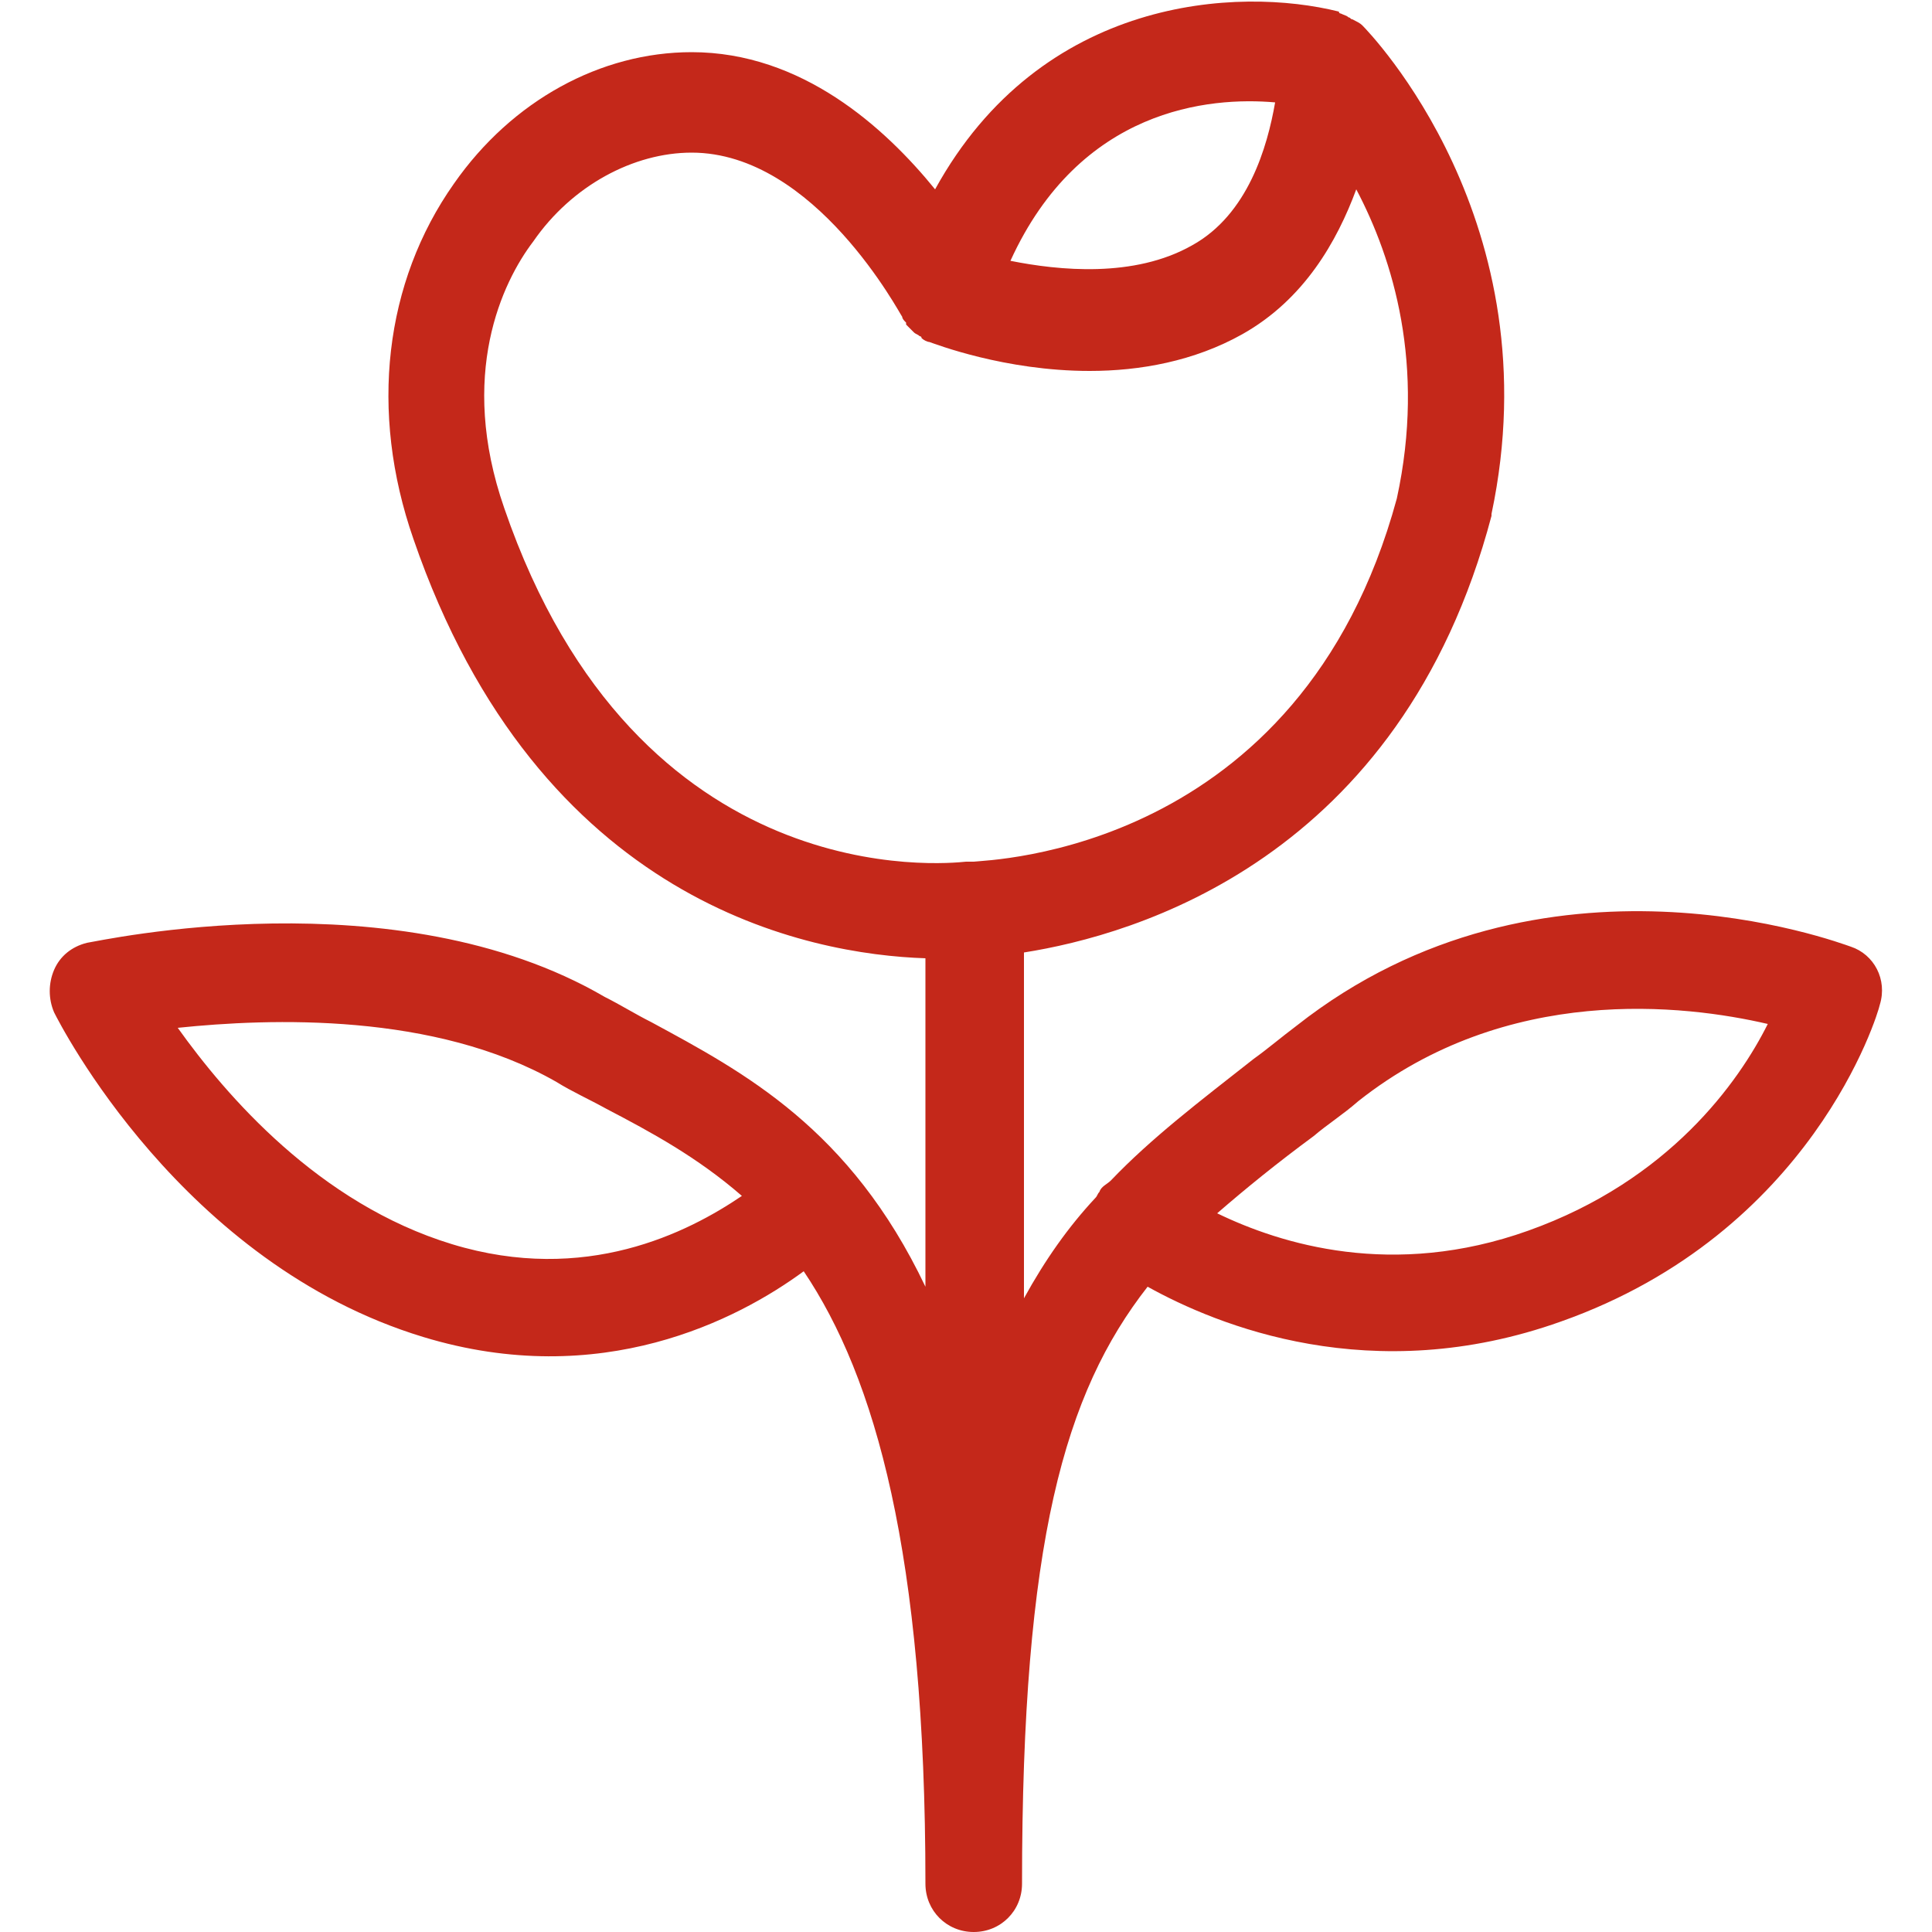
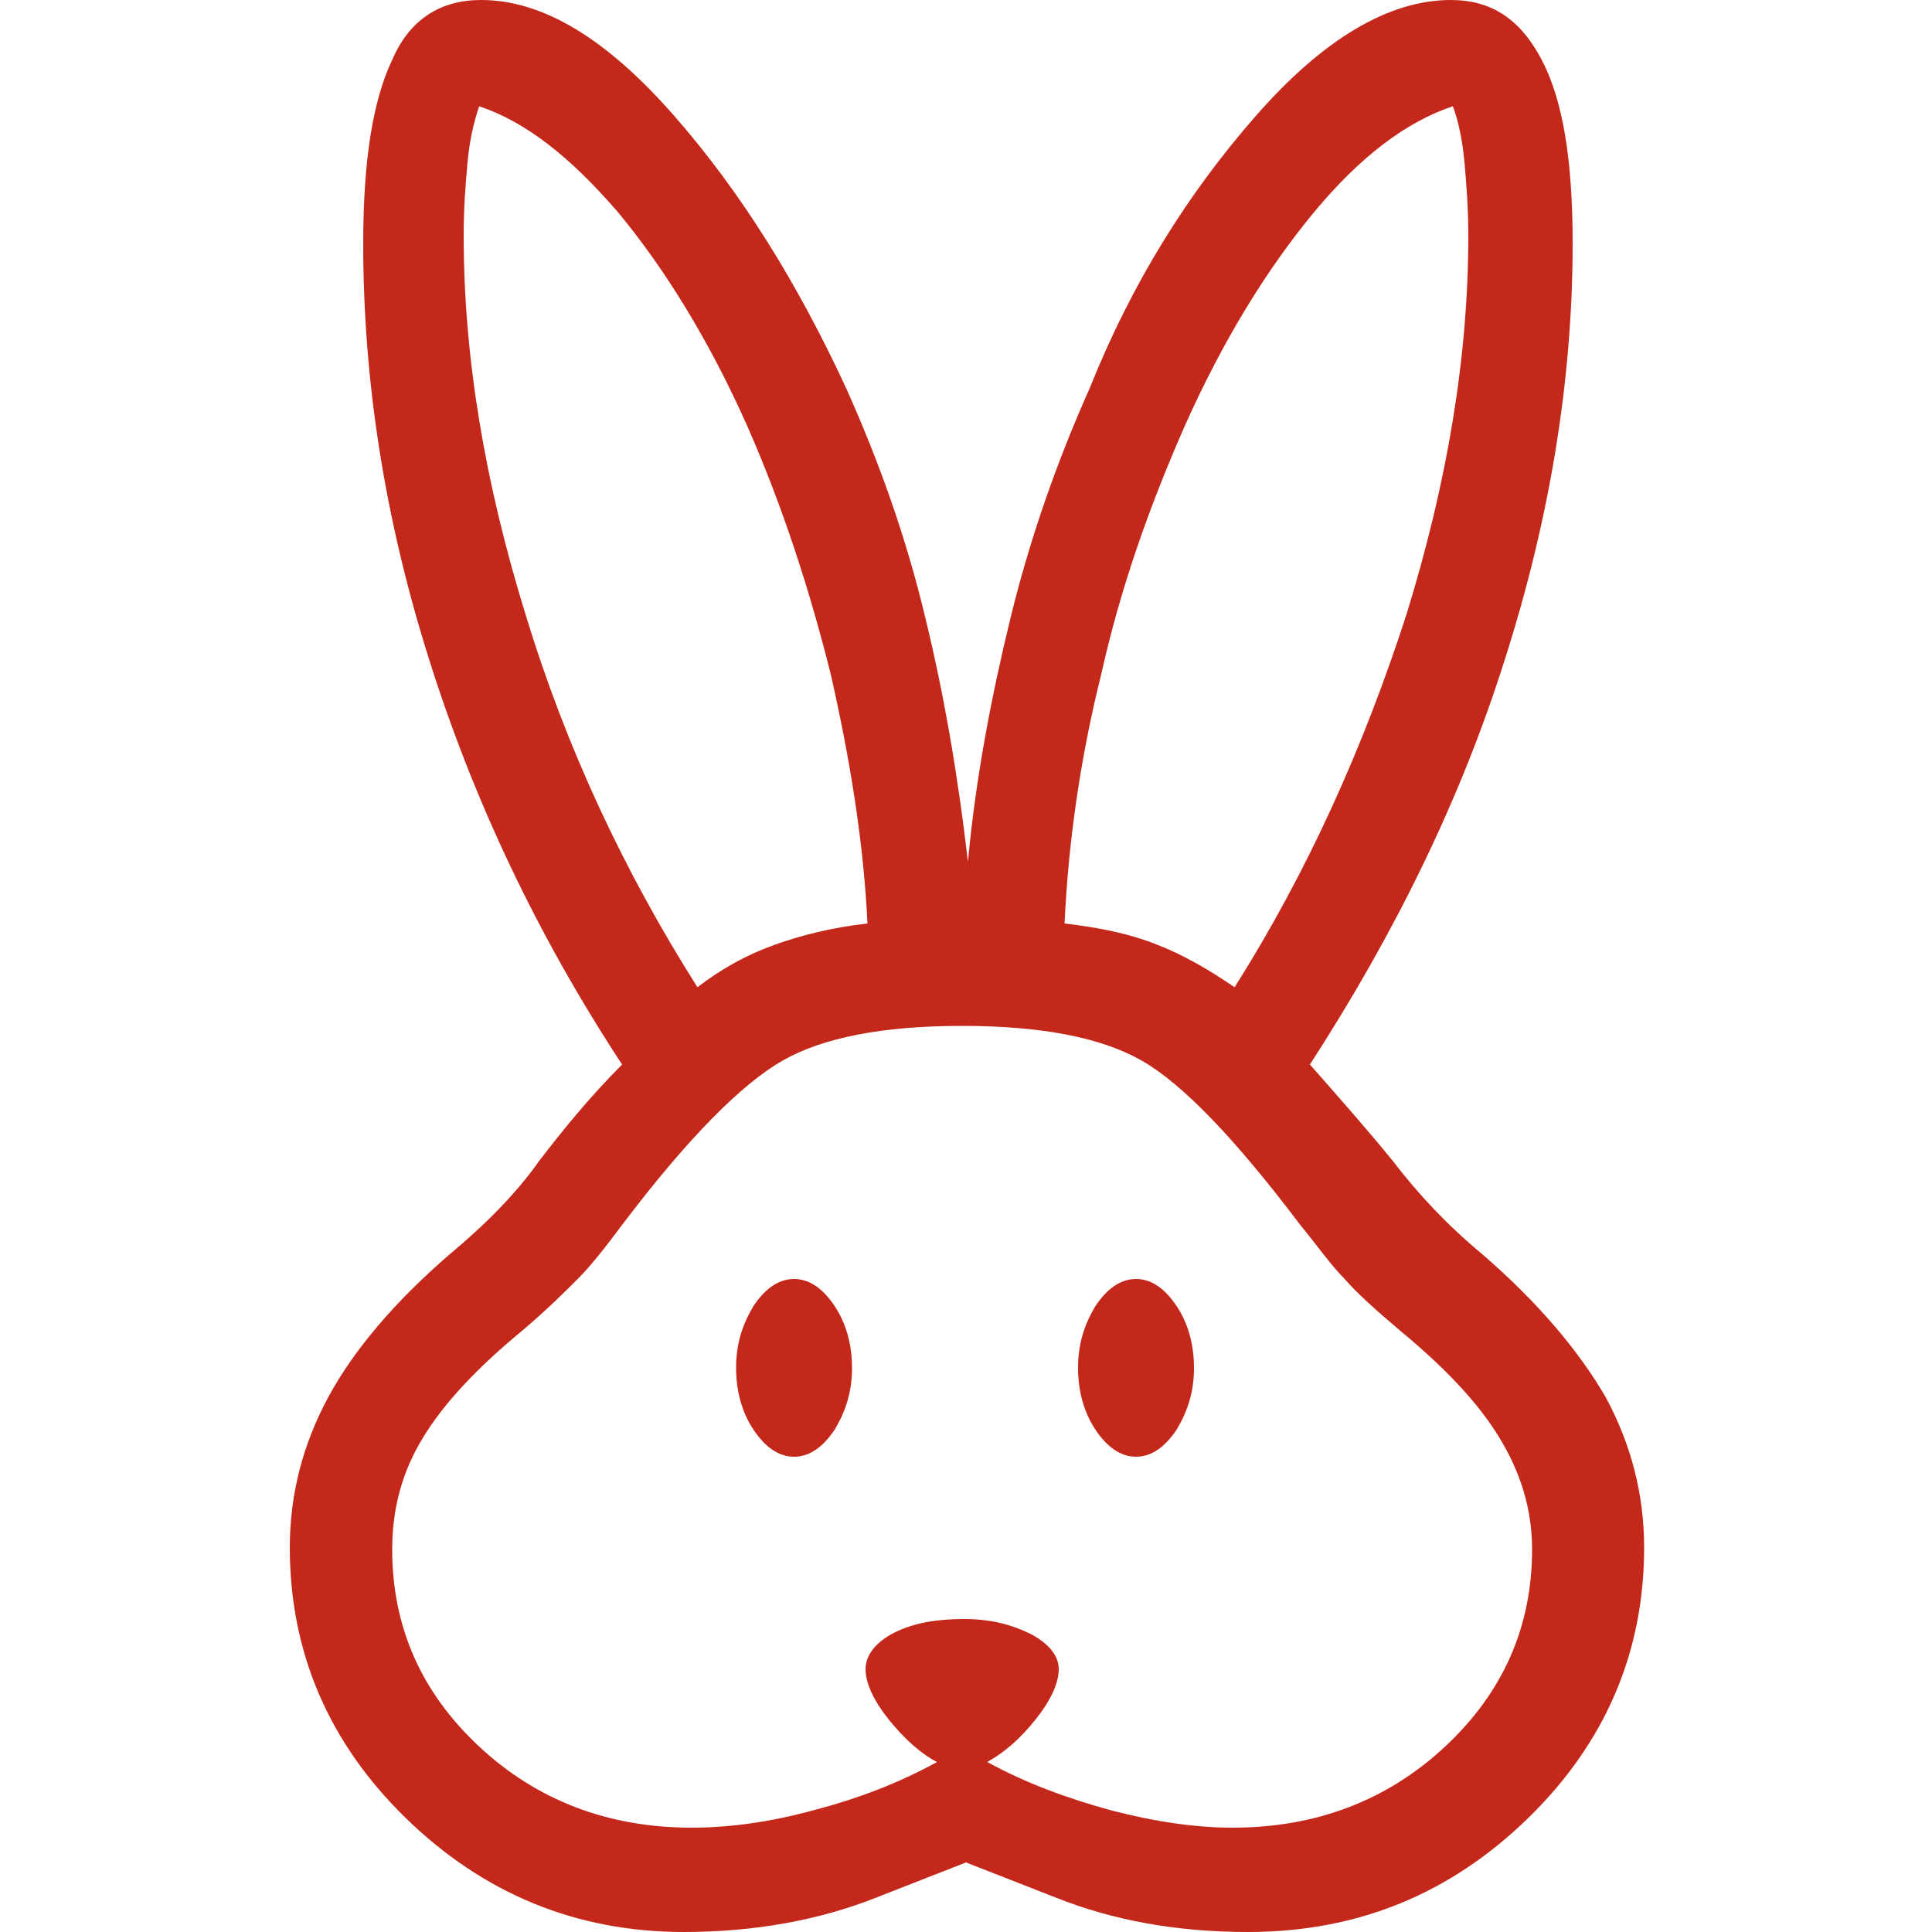
<svg xmlns="http://www.w3.org/2000/svg" version="1.1" id="Réteg_1" x="0px" y="0px" viewBox="0 0 100 100" style="enable-background:new 0 0 100 100;" xml:space="preserve">
  <style type="text/css">
	.st0{fill:#C4281A;}
</style>
-   <path class="st0" d="M95.8,49c-0.6-0.2-15.9-6-28.7,4.1c-0.8,0.6-1.5,1.2-2.2,1.7c-2.8,2.2-5.3,4.1-7.4,6.3  c-0.2,0.2-0.5,0.3-0.6,0.6c-0.1,0.1-0.1,0.2-0.2,0.3c-1.4,1.5-2.6,3.2-3.7,5.2V49.3c5.7-0.9,19.5-4.8,24.2-22.6c0,0,0-0.1,0-0.1  c3.2-15.1-6.3-24.9-6.7-25.3c0,0,0,0,0,0C70.4,1.2,70.2,1.1,70,1c-0.1,0-0.1-0.1-0.2-0.1c-0.1-0.1-0.2-0.1-0.4-0.2  c0,0-0.1,0-0.1-0.1c-5.2-1.3-15.4-0.8-20.9,9.2c-2.6-3.2-6.9-7.1-12.6-7.1c-4.7,0-9.3,2.5-12.3,6.8c-3.6,5.1-4.4,11.8-2.1,18.4  c6.5,18.9,20.5,21.5,26.5,21.7v17c-3.9-8.2-9.4-11.1-14.2-13.7c-0.8-0.4-1.6-0.9-2.4-1.3c-10.8-6.3-26.1-2.9-26.8-2.8  c-0.8,0.2-1.4,0.7-1.7,1.4c-0.3,0.7-0.3,1.5,0,2.2C3.1,53,9.4,65.4,21.9,69.2c9.2,2.8,16.3-0.9,19.7-3.4c3.7,5.5,6.3,14.6,6.3,31.7  c0,1.4,1.1,2.5,2.5,2.5c1.4,0,2.5-1.1,2.5-2.5c0-17.7,2.2-25.4,6.5-30.9c3.6,2,11.6,5.3,21.4,1.8C93.8,63.8,97.2,52.5,97.3,52  C97.7,50.7,97,49.4,95.8,49z M23.4,64.4c-6.9-2.1-11.7-7.7-14.2-11.2c4.8-0.5,13.3-0.8,19.6,2.8c0.8,0.5,1.7,0.9,2.6,1.4  c2.3,1.2,4.7,2.5,7,4.5C35.6,63.8,30.3,66.5,23.4,64.4z M66,5.3c-0.4,2.3-1.4,5.8-4.3,7.4c-3,1.7-6.9,1.3-9.4,0.8  C55.9,5.6,62.6,5,66,5.3z M50.4,44.6c-0.1,0-0.2,0-0.4,0c-1,0.1-17,1.8-23.9-18.3c-2.4-6.9-0.1-11.7,1.5-13.8c2-2.9,5.2-4.6,8.2-4.6  c6.4,0,10.8,8.4,10.9,8.5c0,0.1,0.1,0.2,0.2,0.3c0,0,0,0,0,0.1c0.1,0.1,0.2,0.2,0.3,0.3c0,0,0.1,0.1,0.1,0.1  c0.1,0.1,0.2,0.1,0.3,0.2c0,0,0.1,0,0.1,0.1c0.1,0.1,0.3,0.2,0.4,0.2c0.3,0.1,3.9,1.5,8.3,1.5c2.6,0,5.4-0.5,7.9-1.9  c3.2-1.8,4.9-4.8,5.9-7.5c1.9,3.6,3.6,9.1,2.1,16C67.3,44.2,51.1,44.5,50.4,44.6z M79.1,63.7c-7,2.5-12.8,0.7-16.1-0.9  c1.5-1.3,3.1-2.6,5-4c0.7-0.6,1.5-1.1,2.3-1.8C78,50.9,87.2,52,91.5,53C90,56,86.4,61.1,79.1,63.7z" />
+   <path class="st0" d="M35.4,100c-5.6,0-10.4-2-14.4-5.9c-4-3.9-6-8.6-6-14c0-2.8,0.7-5.4,2-7.8c1.3-2.4,3.4-4.9,6.3-7.4  c1.8-1.5,3.4-3.1,4.6-4.8c1.3-1.7,2.7-3.4,4.3-5c-4.4-6.7-7.7-13.7-10-21c-2.3-7.3-3.4-14.4-3.4-21.5c0-4.3,0.5-7.4,1.5-9.5  C21.2,1,22.8,0,24.9,0c3.2,0,6.5,2,10,6c3.5,4,6.4,8.7,8.9,14.1c1.7,3.8,3.1,7.7,4.1,11.9c1,4.1,1.7,8.3,2.2,12.6  c0.4-4.3,1.2-8.5,2.2-12.6c1-4.1,2.4-8.1,4.1-11.9C58.6,14.6,61.5,10,65,6c3.5-4,6.9-6,10.1-6c2.1,0,3.6,1,4.7,3.1s1.6,5.2,1.6,9.5  c0,7.1-1.2,14.3-3.5,21.5c-2.3,7.3-5.7,14.2-10.1,21c1.5,1.7,3,3.4,4.3,5c1.3,1.7,2.8,3.3,4.6,4.8c2.9,2.5,5,5,6.4,7.4  c1.3,2.4,2,5,2,7.8c0,5.4-2,10.1-6,14c-4,3.9-8.8,5.9-14.5,5.9c-3.7,0-7-0.6-10-1.8L50,96.4l-4.6,1.8C42.4,99.4,39,100,35.4,100z   M35.8,94.6c2,0,4.1-0.3,6.3-0.9c2.3-0.6,4.4-1.4,6.4-2.5C47.7,90.8,46.8,90,46,89c-0.8-1-1.2-1.9-1.2-2.6c0-0.7,0.5-1.4,1.5-1.9  c1-0.5,2.2-0.7,3.6-0.7c1.4,0,2.5,0.3,3.5,0.8c0.9,0.5,1.4,1.1,1.4,1.8c0,0.7-0.4,1.6-1.2,2.6c-0.8,1-1.6,1.7-2.5,2.2  c2,1.1,4.2,1.9,6.4,2.5c2.3,0.6,4.4,0.9,6.3,0.9c4.3,0,8-1.4,11-4.2c3-2.8,4.5-6.2,4.5-10.2c0-2.1-0.6-4-1.7-5.8  c-1.1-1.8-2.8-3.6-5.1-5.5c-1.3-1.1-2.3-2-2.9-2.7c-0.7-0.7-1.4-1.7-2.3-2.8c-3.4-4.5-6.1-7.3-8.2-8.5c-2.1-1.2-5.2-1.8-9.3-1.8  c-4.1,0-7.2,0.6-9.3,1.8c-2.1,1.2-4.9,4-8.3,8.5c-0.9,1.2-1.6,2.1-2.3,2.8c-0.7,0.7-1.6,1.6-2.9,2.7c-2.3,1.9-4,3.7-5.1,5.5  c-1.1,1.8-1.6,3.7-1.6,5.8c0,4,1.5,7.4,4.5,10.2S31.5,94.6,35.8,94.6z M41.1,75.4c-0.8,0-1.5-0.5-2.1-1.4c-0.6-0.9-0.9-2-0.9-3.2  c0-1.2,0.3-2.2,0.9-3.2c0.6-0.9,1.3-1.4,2.1-1.4c0.8,0,1.5,0.5,2.1,1.4c0.6,0.9,0.9,2,0.9,3.2s-0.3,2.2-0.9,3.2  C42.6,74.9,41.9,75.4,41.1,75.4z M58.8,75.4c-0.8,0-1.5-0.5-2.1-1.4c-0.6-0.9-0.9-2-0.9-3.2c0-1.2,0.3-2.2,0.9-3.2  c0.6-0.9,1.3-1.4,2.1-1.4s1.5,0.5,2.1,1.4s0.9,2,0.9,3.2s-0.3,2.2-0.9,3.2C60.3,74.9,59.6,75.4,58.8,75.4z M36.1,51.1  c1.3-1,2.6-1.7,4-2.2c1.4-0.5,3-0.9,4.8-1.1c-0.2-4.2-0.9-8.5-1.9-12.9c-1.1-4.4-2.5-8.7-4.3-12.8c-2-4.5-4.3-8.2-6.7-11.1  c-2.5-2.9-4.8-4.7-7.2-5.5c-0.3,0.9-0.5,1.8-0.6,2.9c-0.1,1.1-0.2,2.3-0.2,3.8c0,6.3,1.1,12.8,3.2,19.6  C29.3,38.7,32.3,45.1,36.1,51.1z M63.9,51.1c3.8-6,6.7-12.5,8.9-19.3c2.1-6.8,3.2-13.3,3.2-19.6c0-1.4-0.1-2.7-0.2-3.8  c-0.1-1.1-0.3-2.1-0.6-2.9c-2.4,0.8-4.8,2.6-7.2,5.5s-4.7,6.6-6.7,11.1c-1.8,4.1-3.3,8.3-4.3,12.8c-1.1,4.4-1.7,8.7-1.9,12.9  c1.7,0.2,3.3,0.5,4.8,1.1C61.2,49.4,62.6,50.2,63.9,51.1z" />
</svg>
